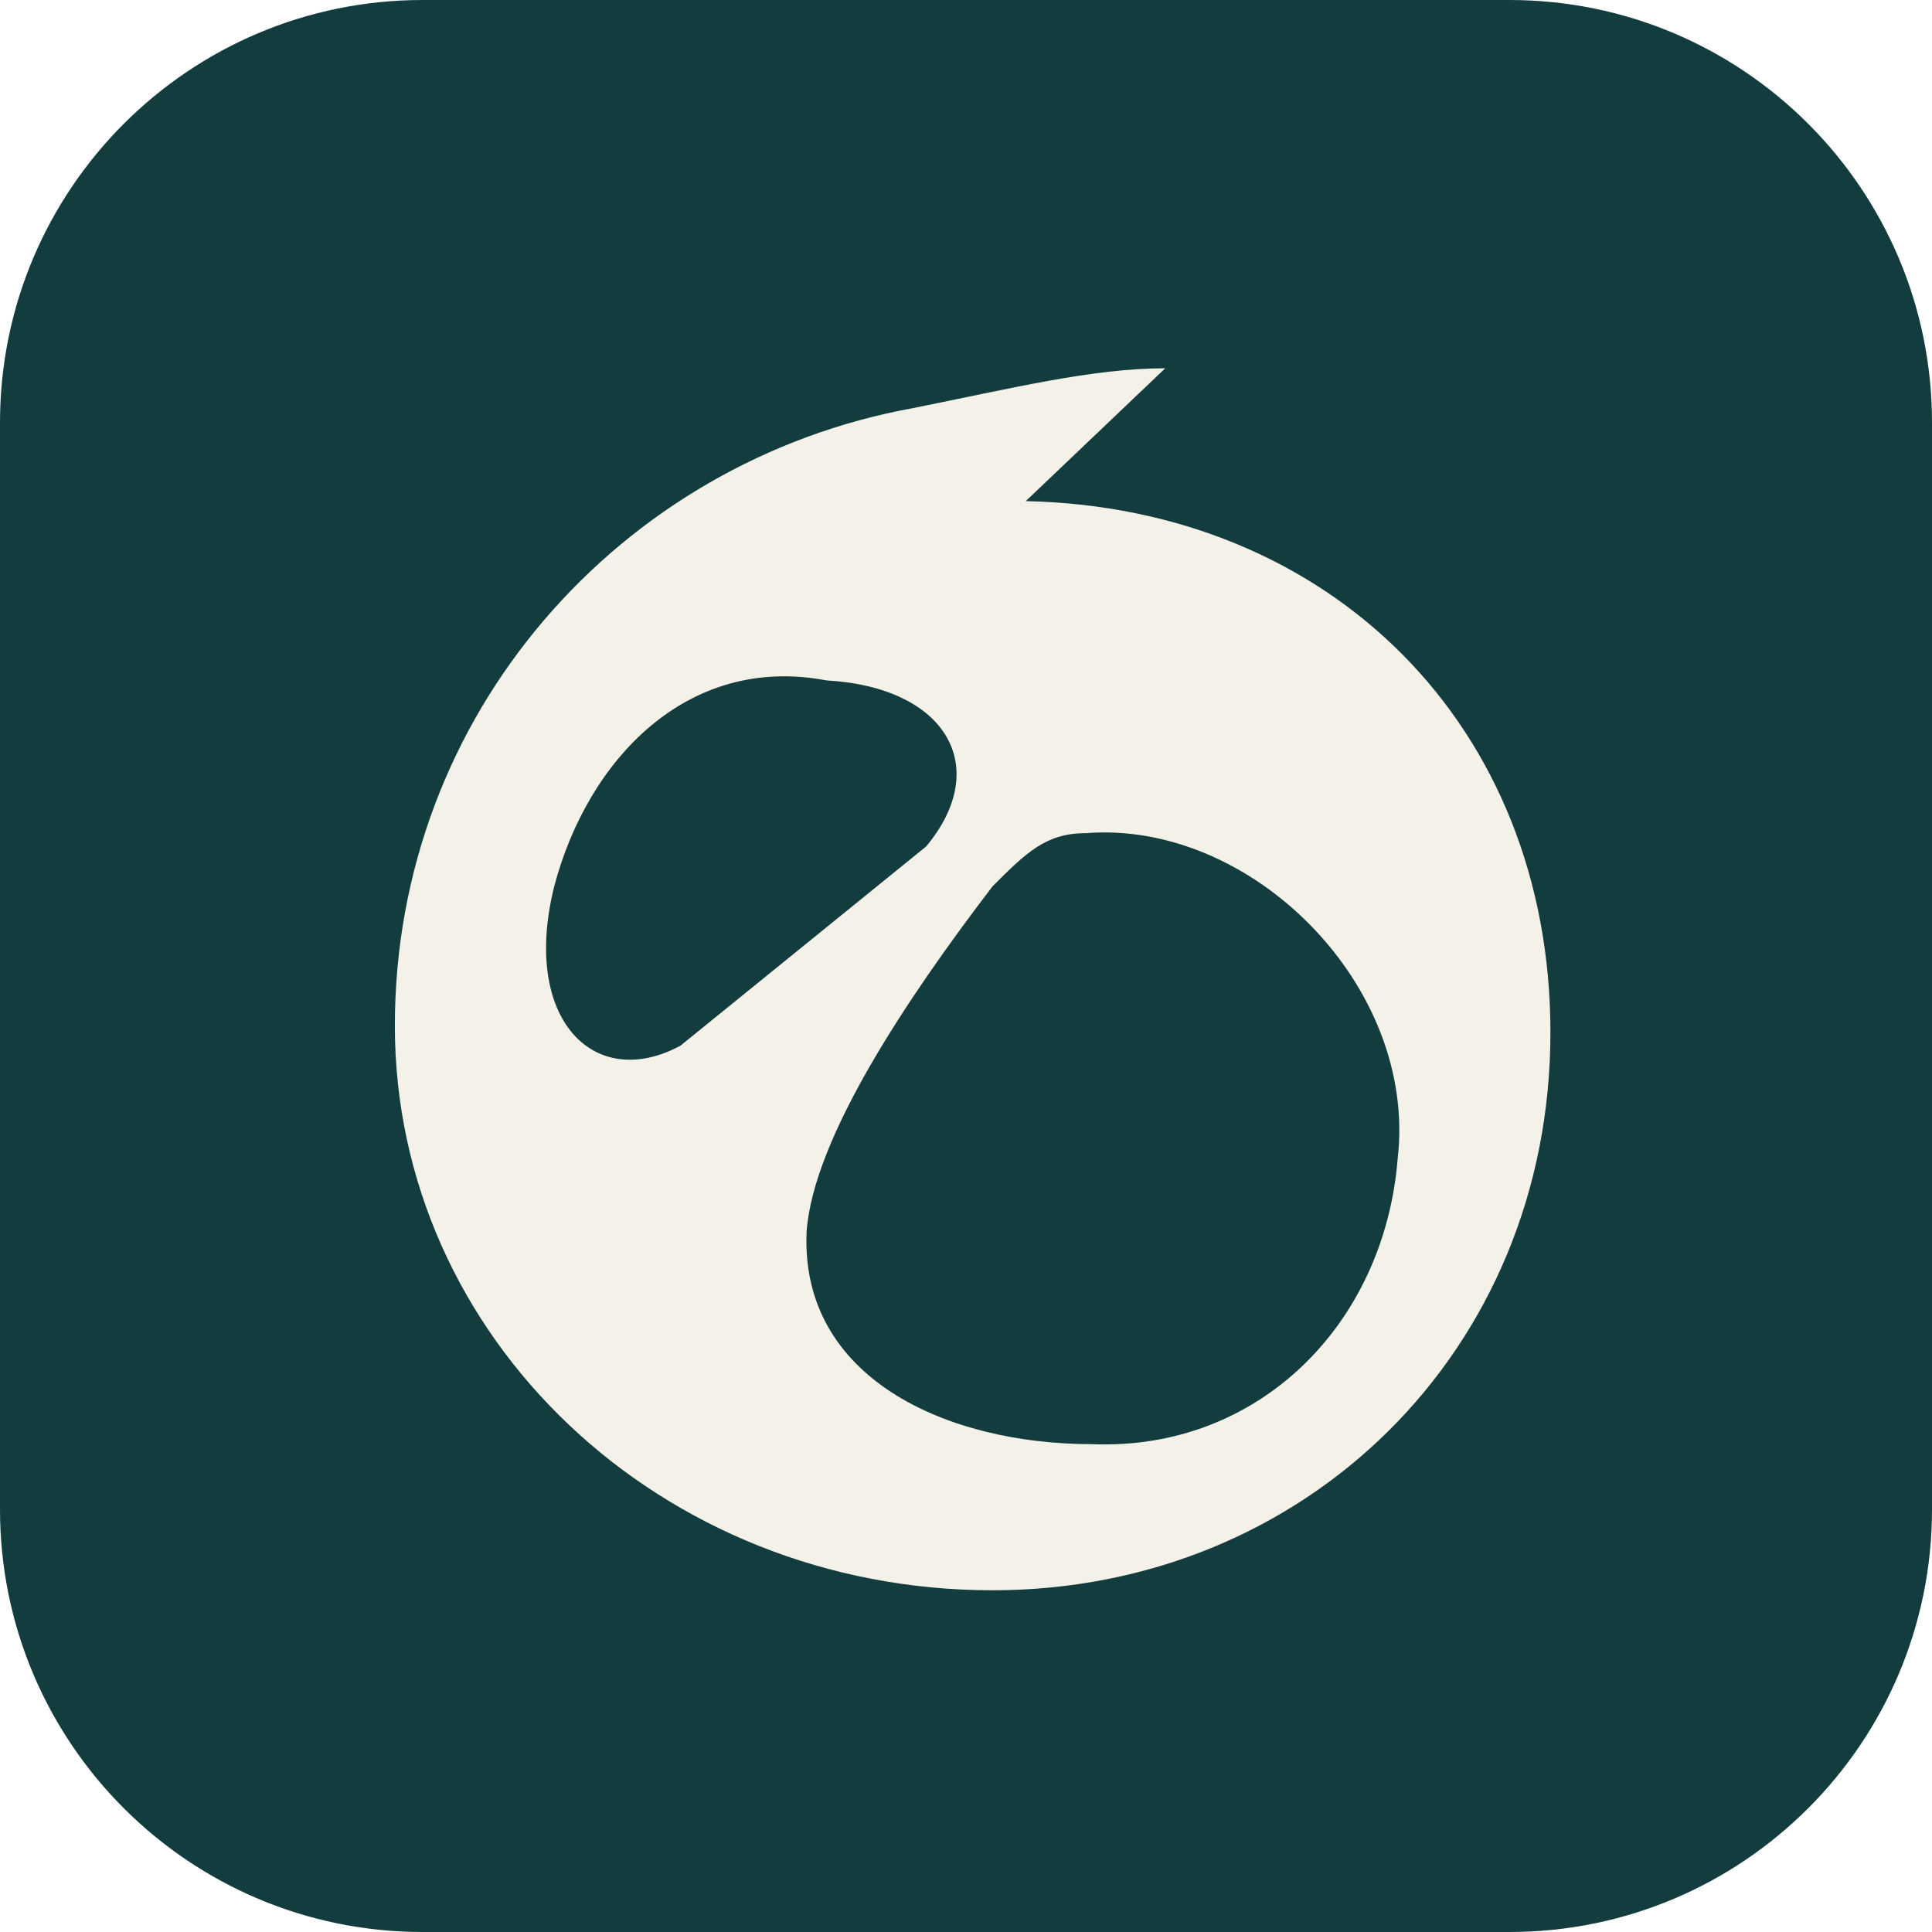
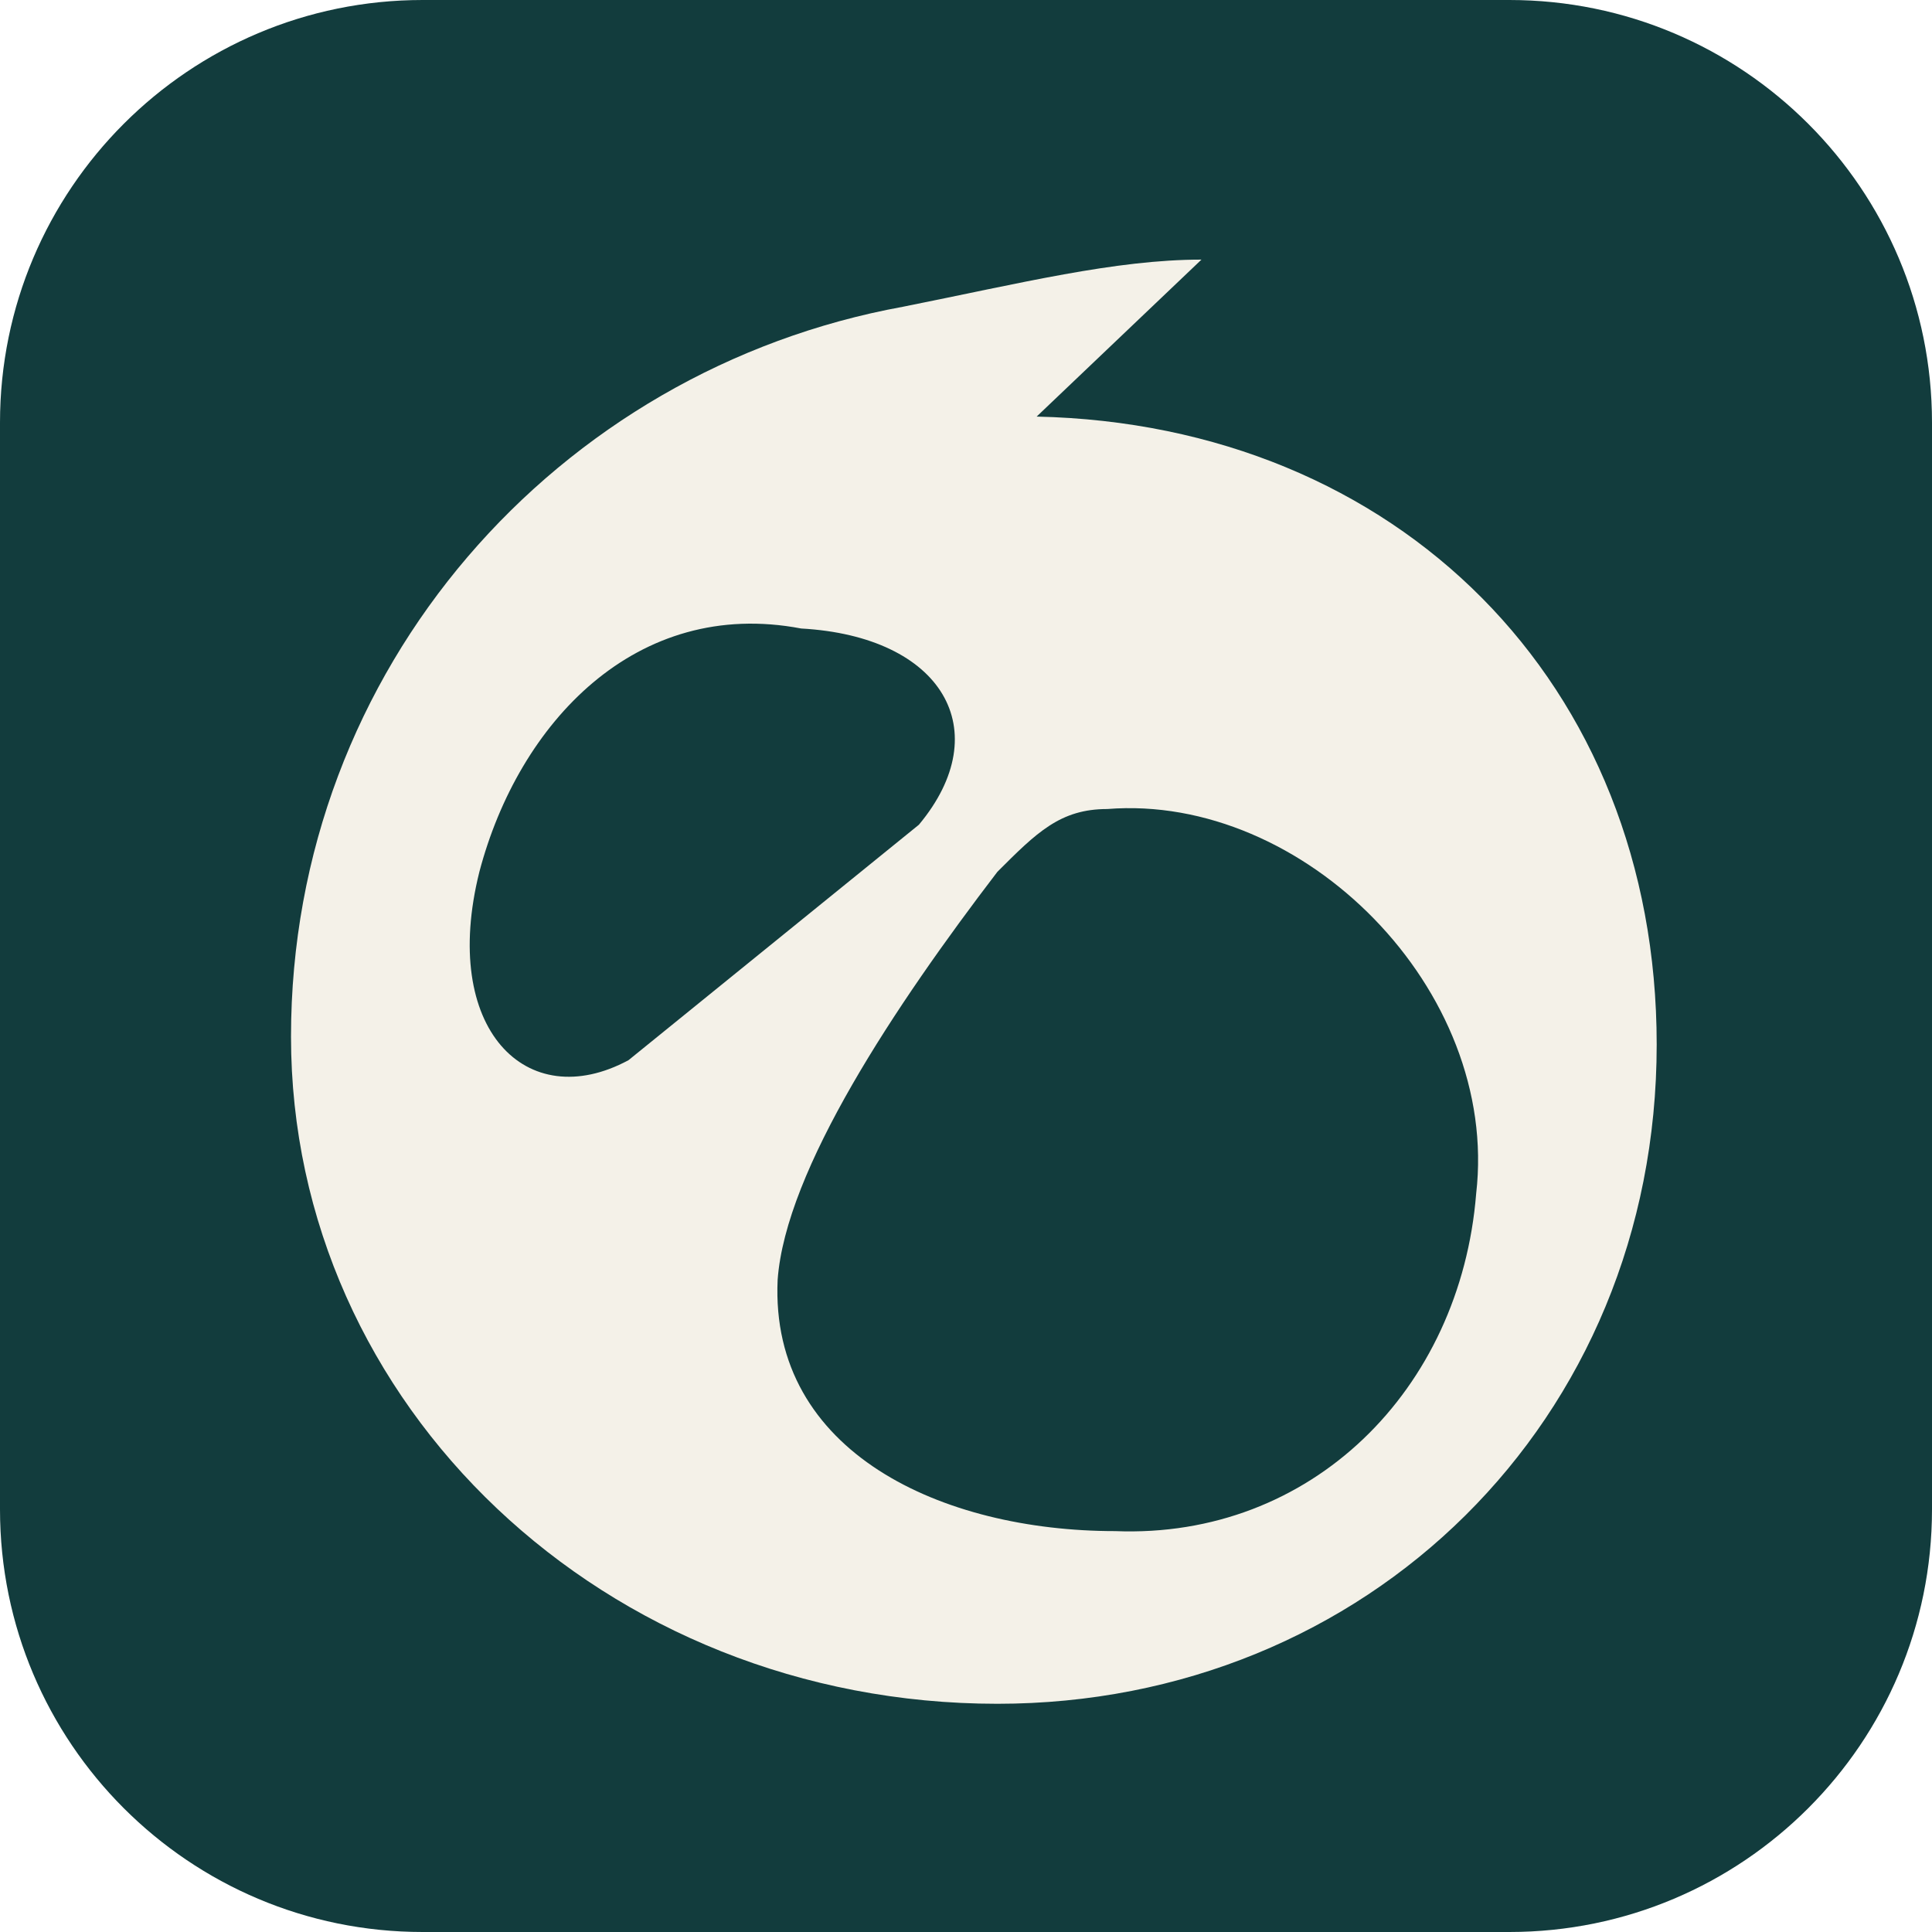
<svg xmlns="http://www.w3.org/2000/svg" width="64" height="64" viewBox="0 0 64 64" role="img">
  <rect width="64" height="64" rx="14" fill="#123C3D" />
-   <g fill="#F4F1E8" fill-rule="evenodd" transform="translate(10 10) scale(0.22)">
+   <g fill="#F4F1E8" fill-rule="evenodd" transform="translate(6 6) scale(0.26)">
    <path d="M 130 10 L 109 30 C 155 31 188 64 188 110 C 188 158 151 194 104 194 C 54 194 14 156 14 109 C 14 62 48 24 92 16 C 107 13 119 10 130 10 Z M 79 57 C 58 53 43 69 38 88 C 33 108 44 119 57 112 L 94 82 C 104 70 97 58 79 57 Z M 118 80 C 143 78 168 103 165 129 C 163 154 144 173 119 172 C 97 172 75 162 76 140 C 77 126 91 105 104 88 C 109 83 112 80 118 80 Z" />
  </g>
</svg>
